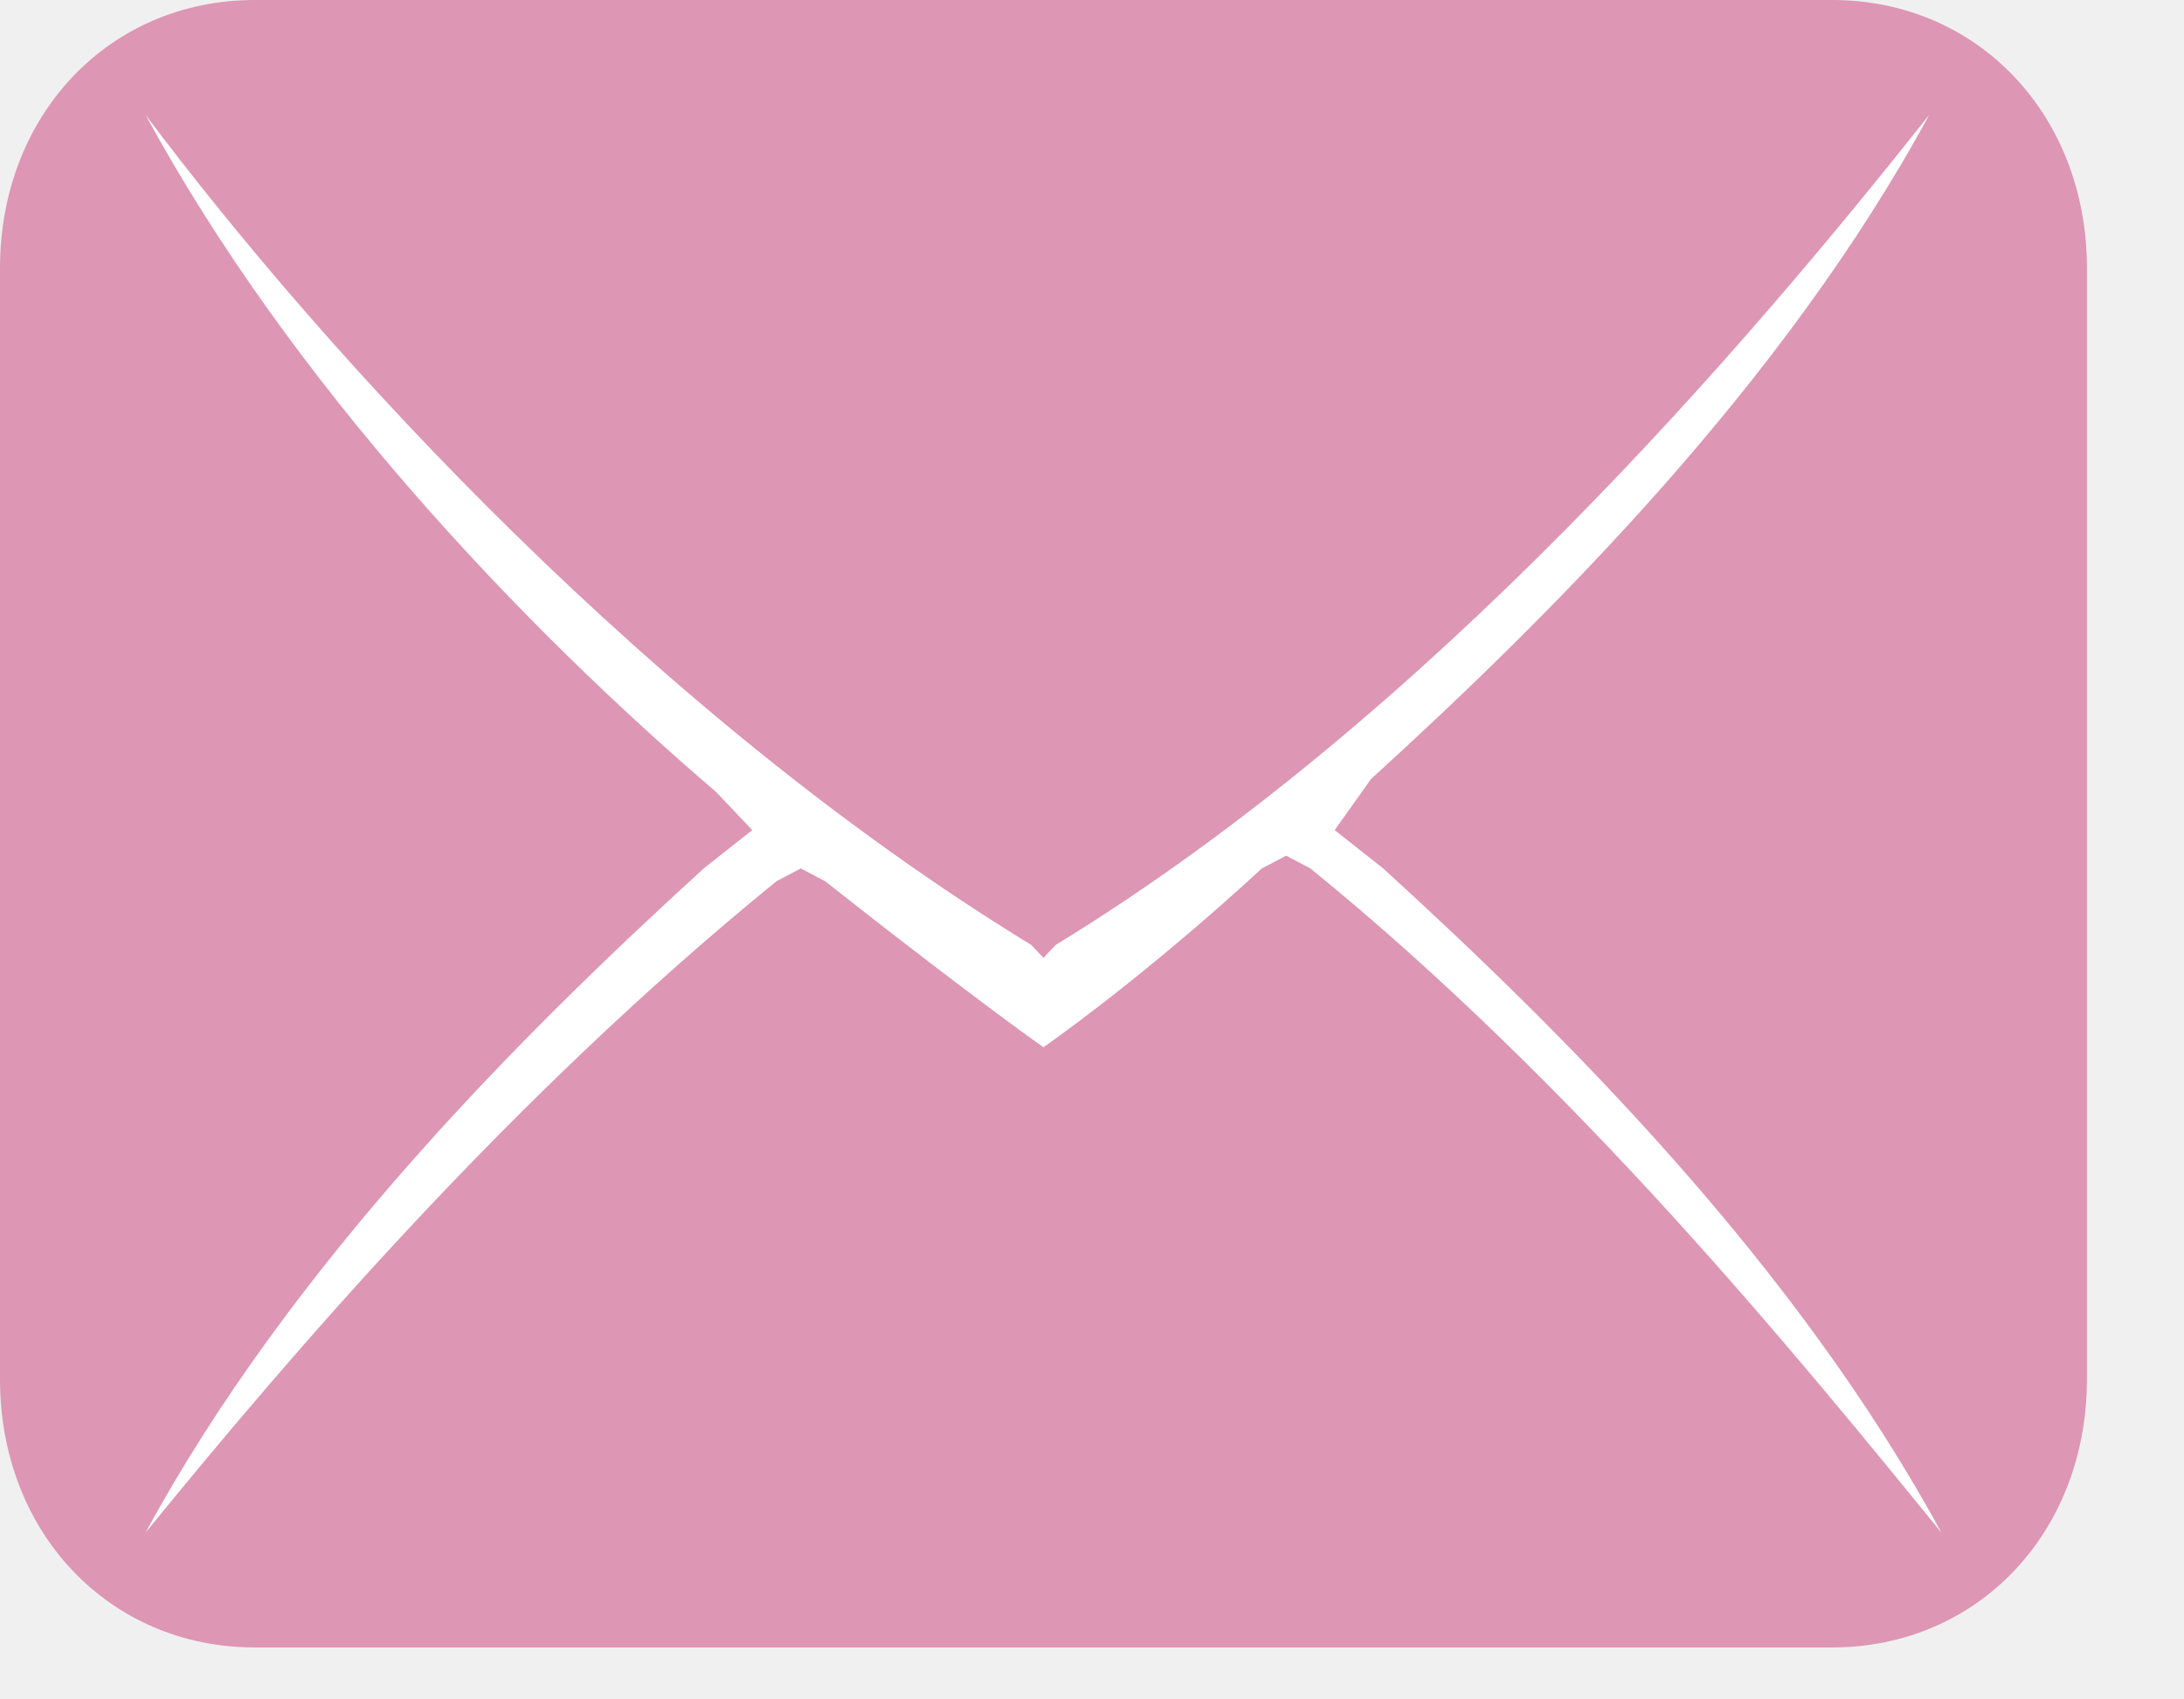
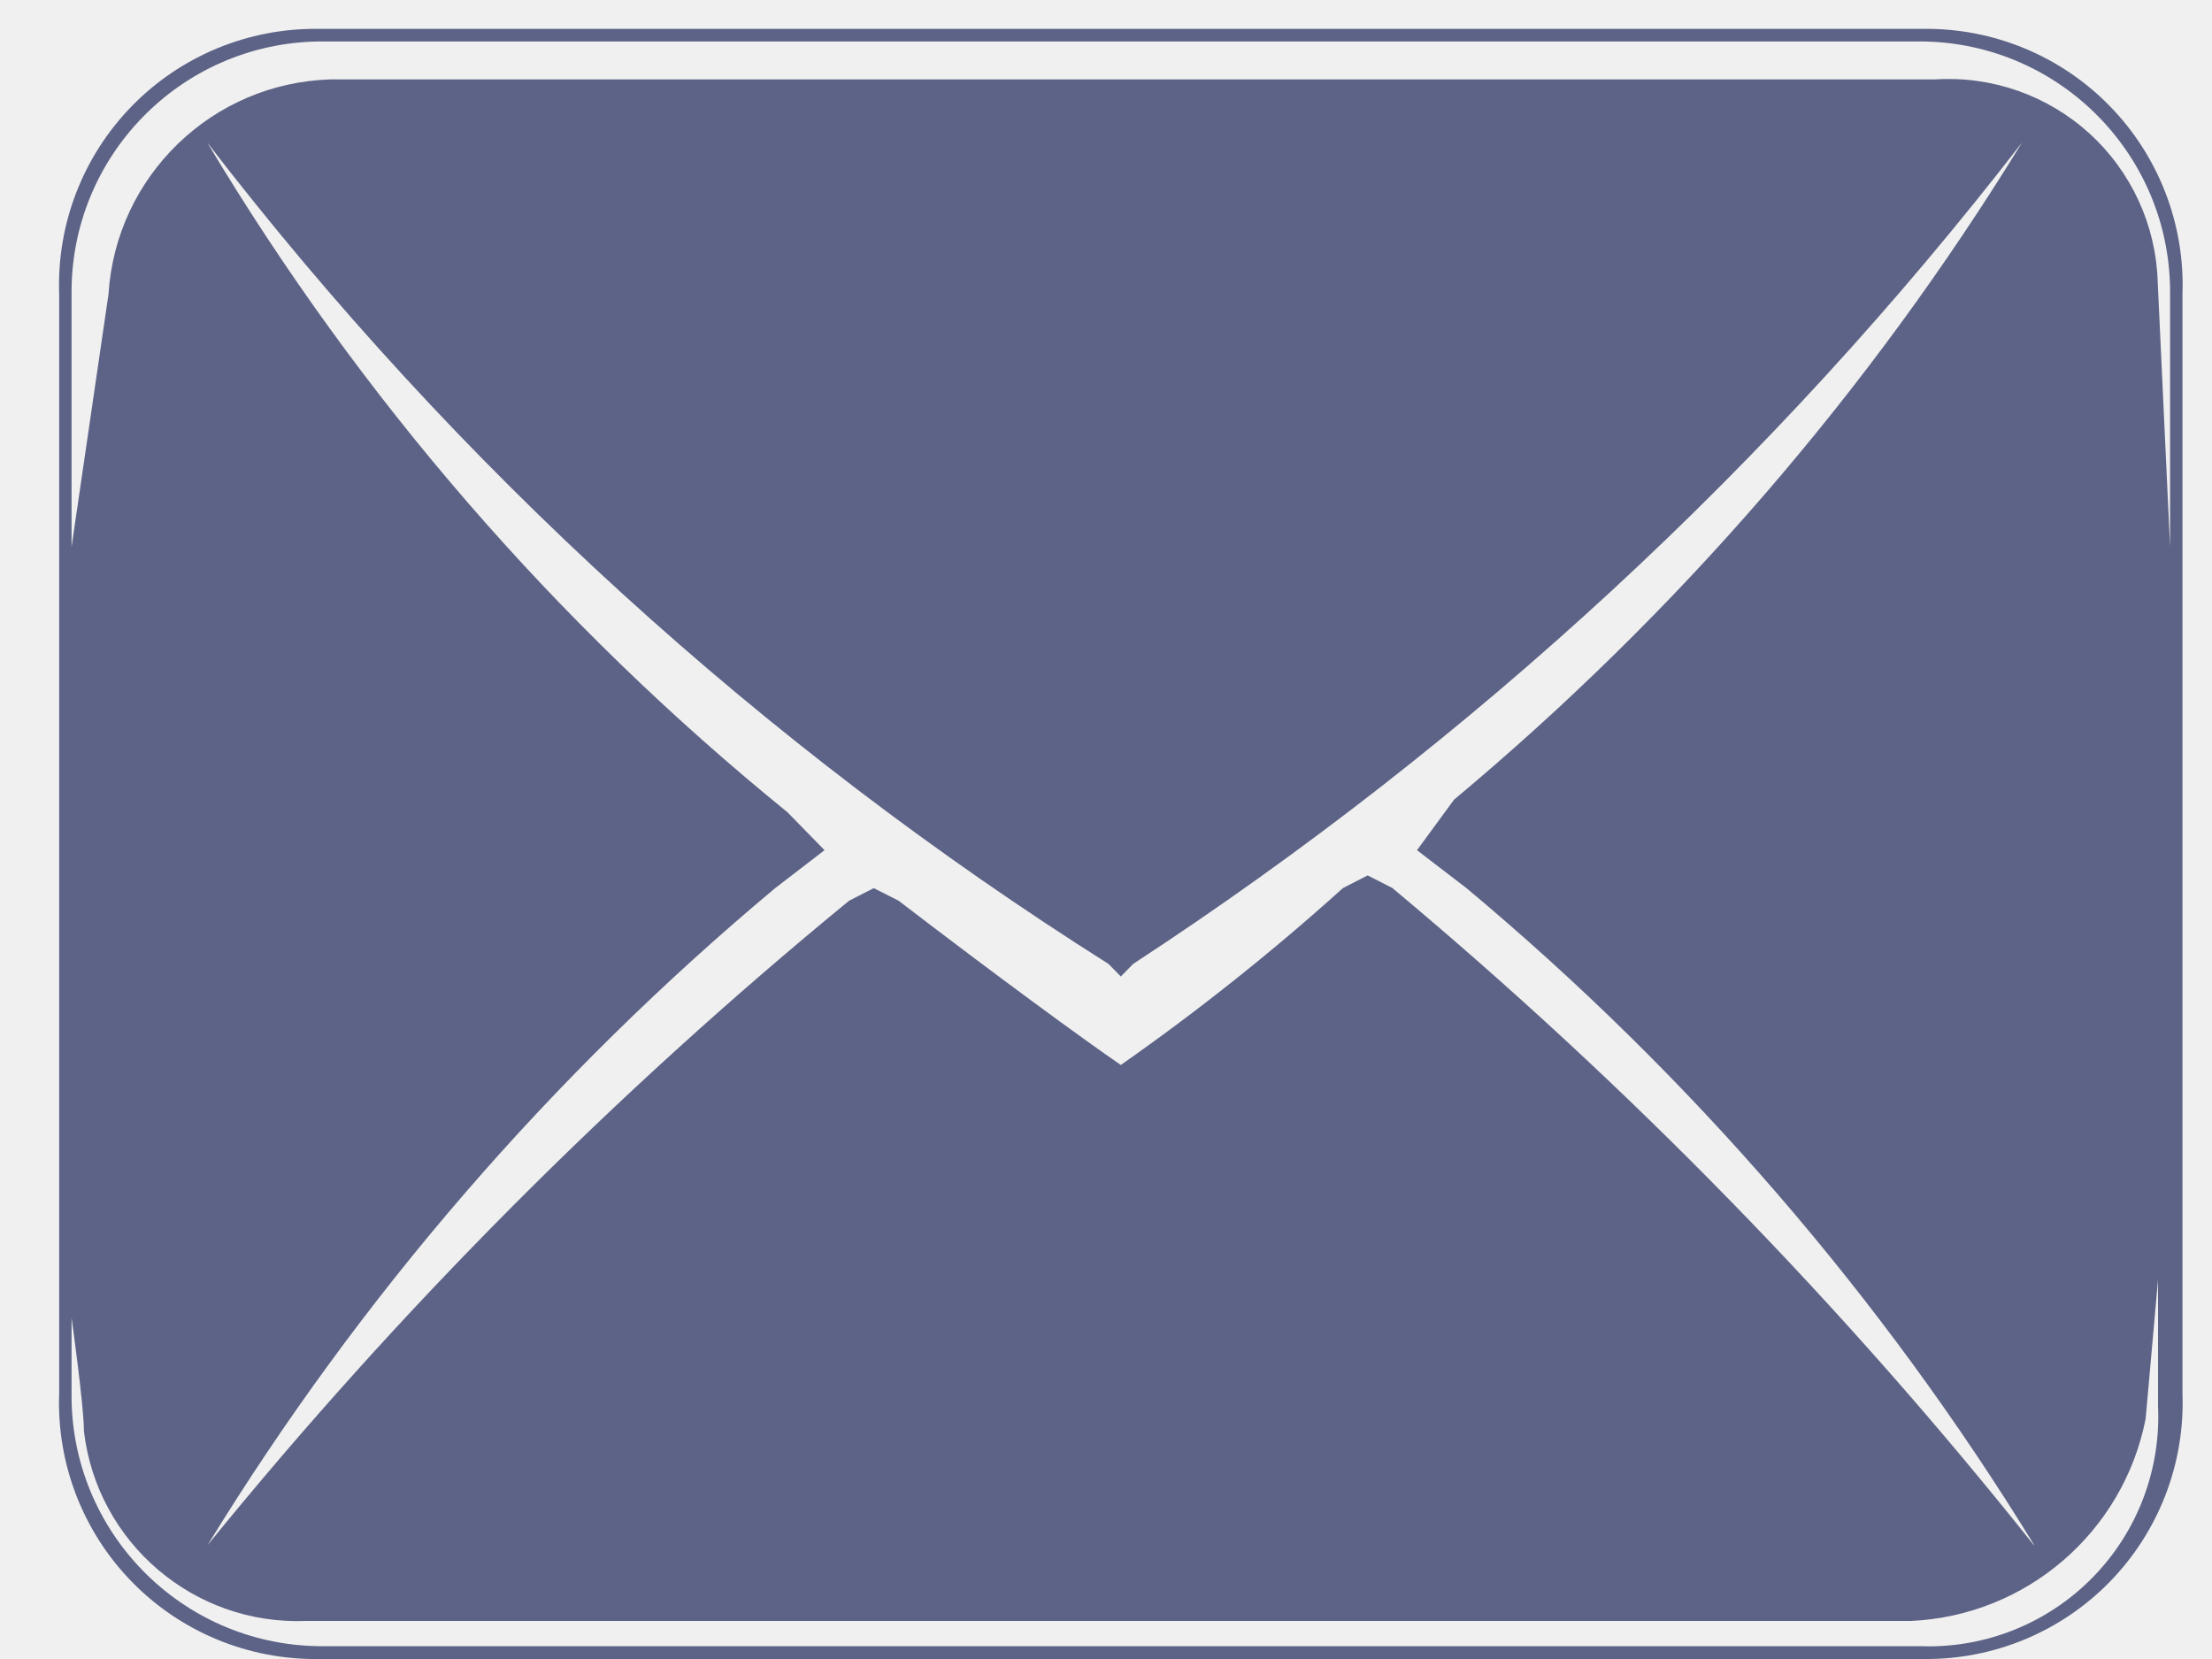
- <svg xmlns="http://www.w3.org/2000/svg" width="18" height="14" viewBox="0 0 18 14" fill="none">
-   <path d="M17.2 11.368C17.2 12.632 16.3 13.579 15.1 13.579H2.1C0.9 13.579 0 12.632 0 11.368V2.211C0 0.947 0.9 0 2.1 0H15.1C16.3 0 17.2 0.947 17.2 2.211V11.368Z" fill="#DD96B4" />
-   <path d="M0.1 4.316V2.21C0.1 1.053 1 0.105 2.1 0.105H15.1C16.2 0.105 17.1 1.053 17.1 2.21V4.316L17 2.105C16.9 0.947 16.1 0.421 15.2 0.421H2.2C1.3 0.421 0.5 1.158 0.4 2.21L0.1 4.316Z" fill="#DD96B4" />
-   <path d="M15.1 13.474H2.1C1 13.474 0.1 12.526 0.1 11.368V10.737C0.1 10.737 0.2 11.474 0.2 11.684C0.4 12.737 1.1 13.263 2 13.263H15C15.9 13.263 16.7 12.526 16.9 11.579L17 10.421V11.474C17.1 12.526 16.2 13.474 15.1 13.474Z" fill="#DD96B4" />
-   <path d="M16 12.632C14.8 11.158 13 8.947 10.8 7.158L10.6 7.053L10.4 7.158C9.6 7.895 8.9 8.421 8.6 8.632C8.3 8.421 7.6 7.895 6.8 7.263L6.6 7.158L6.4 7.263C4.2 9.053 2.4 11.158 1.2 12.632C2.4 10.421 4.3 8.526 5.8 7.158L6.2 6.842L5.9 6.526C4.3 5.158 2.4 3.158 1.2 0.947C2.7 2.947 5.4 5.895 8.5 7.789L8.6 7.895L8.7 7.789C11.8 5.895 14.4 2.842 15.9 0.947C14.7 3.158 12.8 5.053 11.3 6.421L11 6.842L11.4 7.158C12.9 8.526 14.8 10.421 16 12.632Z" fill="white" />
+ <svg xmlns="http://www.w3.org/2000/svg" width="20" height="15" viewBox="0 0 20 15">
+   <defs>
+     <style>
+       .cls-1 {
+         fill: #5d6386;
+         fill-rule: evenodd;
+       }
+     </style>
+   </defs>
+   <path id="形狀_1" data-name="形狀 1" class="cls-1" d="M19.733,12.6A2.316,2.316,0,0,1,17.389,15H2.879A2.316,2.316,0,0,1,.535,12.6V2.66A2.316,2.316,0,0,1,2.879.261h14.51a2.316,2.316,0,0,1,2.344,2.4V12.6ZM0.647,4.945V2.66A2.266,2.266,0,0,1,2.879.375h14.51A2.266,2.266,0,0,1,19.621,2.66V4.945l-0.112-2.4A1.891,1.891,0,0,0,17.5.718H2.99A2.073,2.073,0,0,0,.981,2.66Zm16.742,9.939H2.879A2.266,2.266,0,0,1,.647,12.6V11.914s0.112,0.8.112,1.028a1.945,1.945,0,0,0,2.009,1.714h14.51A2.268,2.268,0,0,0,19.4,12.828l0.112-1.257v1.143A2.076,2.076,0,0,1,17.389,14.885Zm1-.914a40.9,40.9,0,0,0-5.8-5.941l-0.223-.114-0.223.114a20.959,20.959,0,0,1-2.009,1.6C9.8,9.4,9.018,8.829,8.125,8.144L7.9,8.03l-0.223.114a40.818,40.818,0,0,0-5.8,5.826A24.262,24.262,0,0,1,7.009,8.03l0.446-.343L7.12,7.344A23,23,0,0,1,1.874,1.289a31.487,31.487,0,0,0,8.148,7.426l0.112,0.114,0.112-.114a32.893,32.893,0,0,0,8.036-7.426A24.261,24.261,0,0,1,13.147,7.23l-0.335.457L13.259,8.03A24.263,24.263,0,0,1,18.393,13.971Z" />
</svg>
